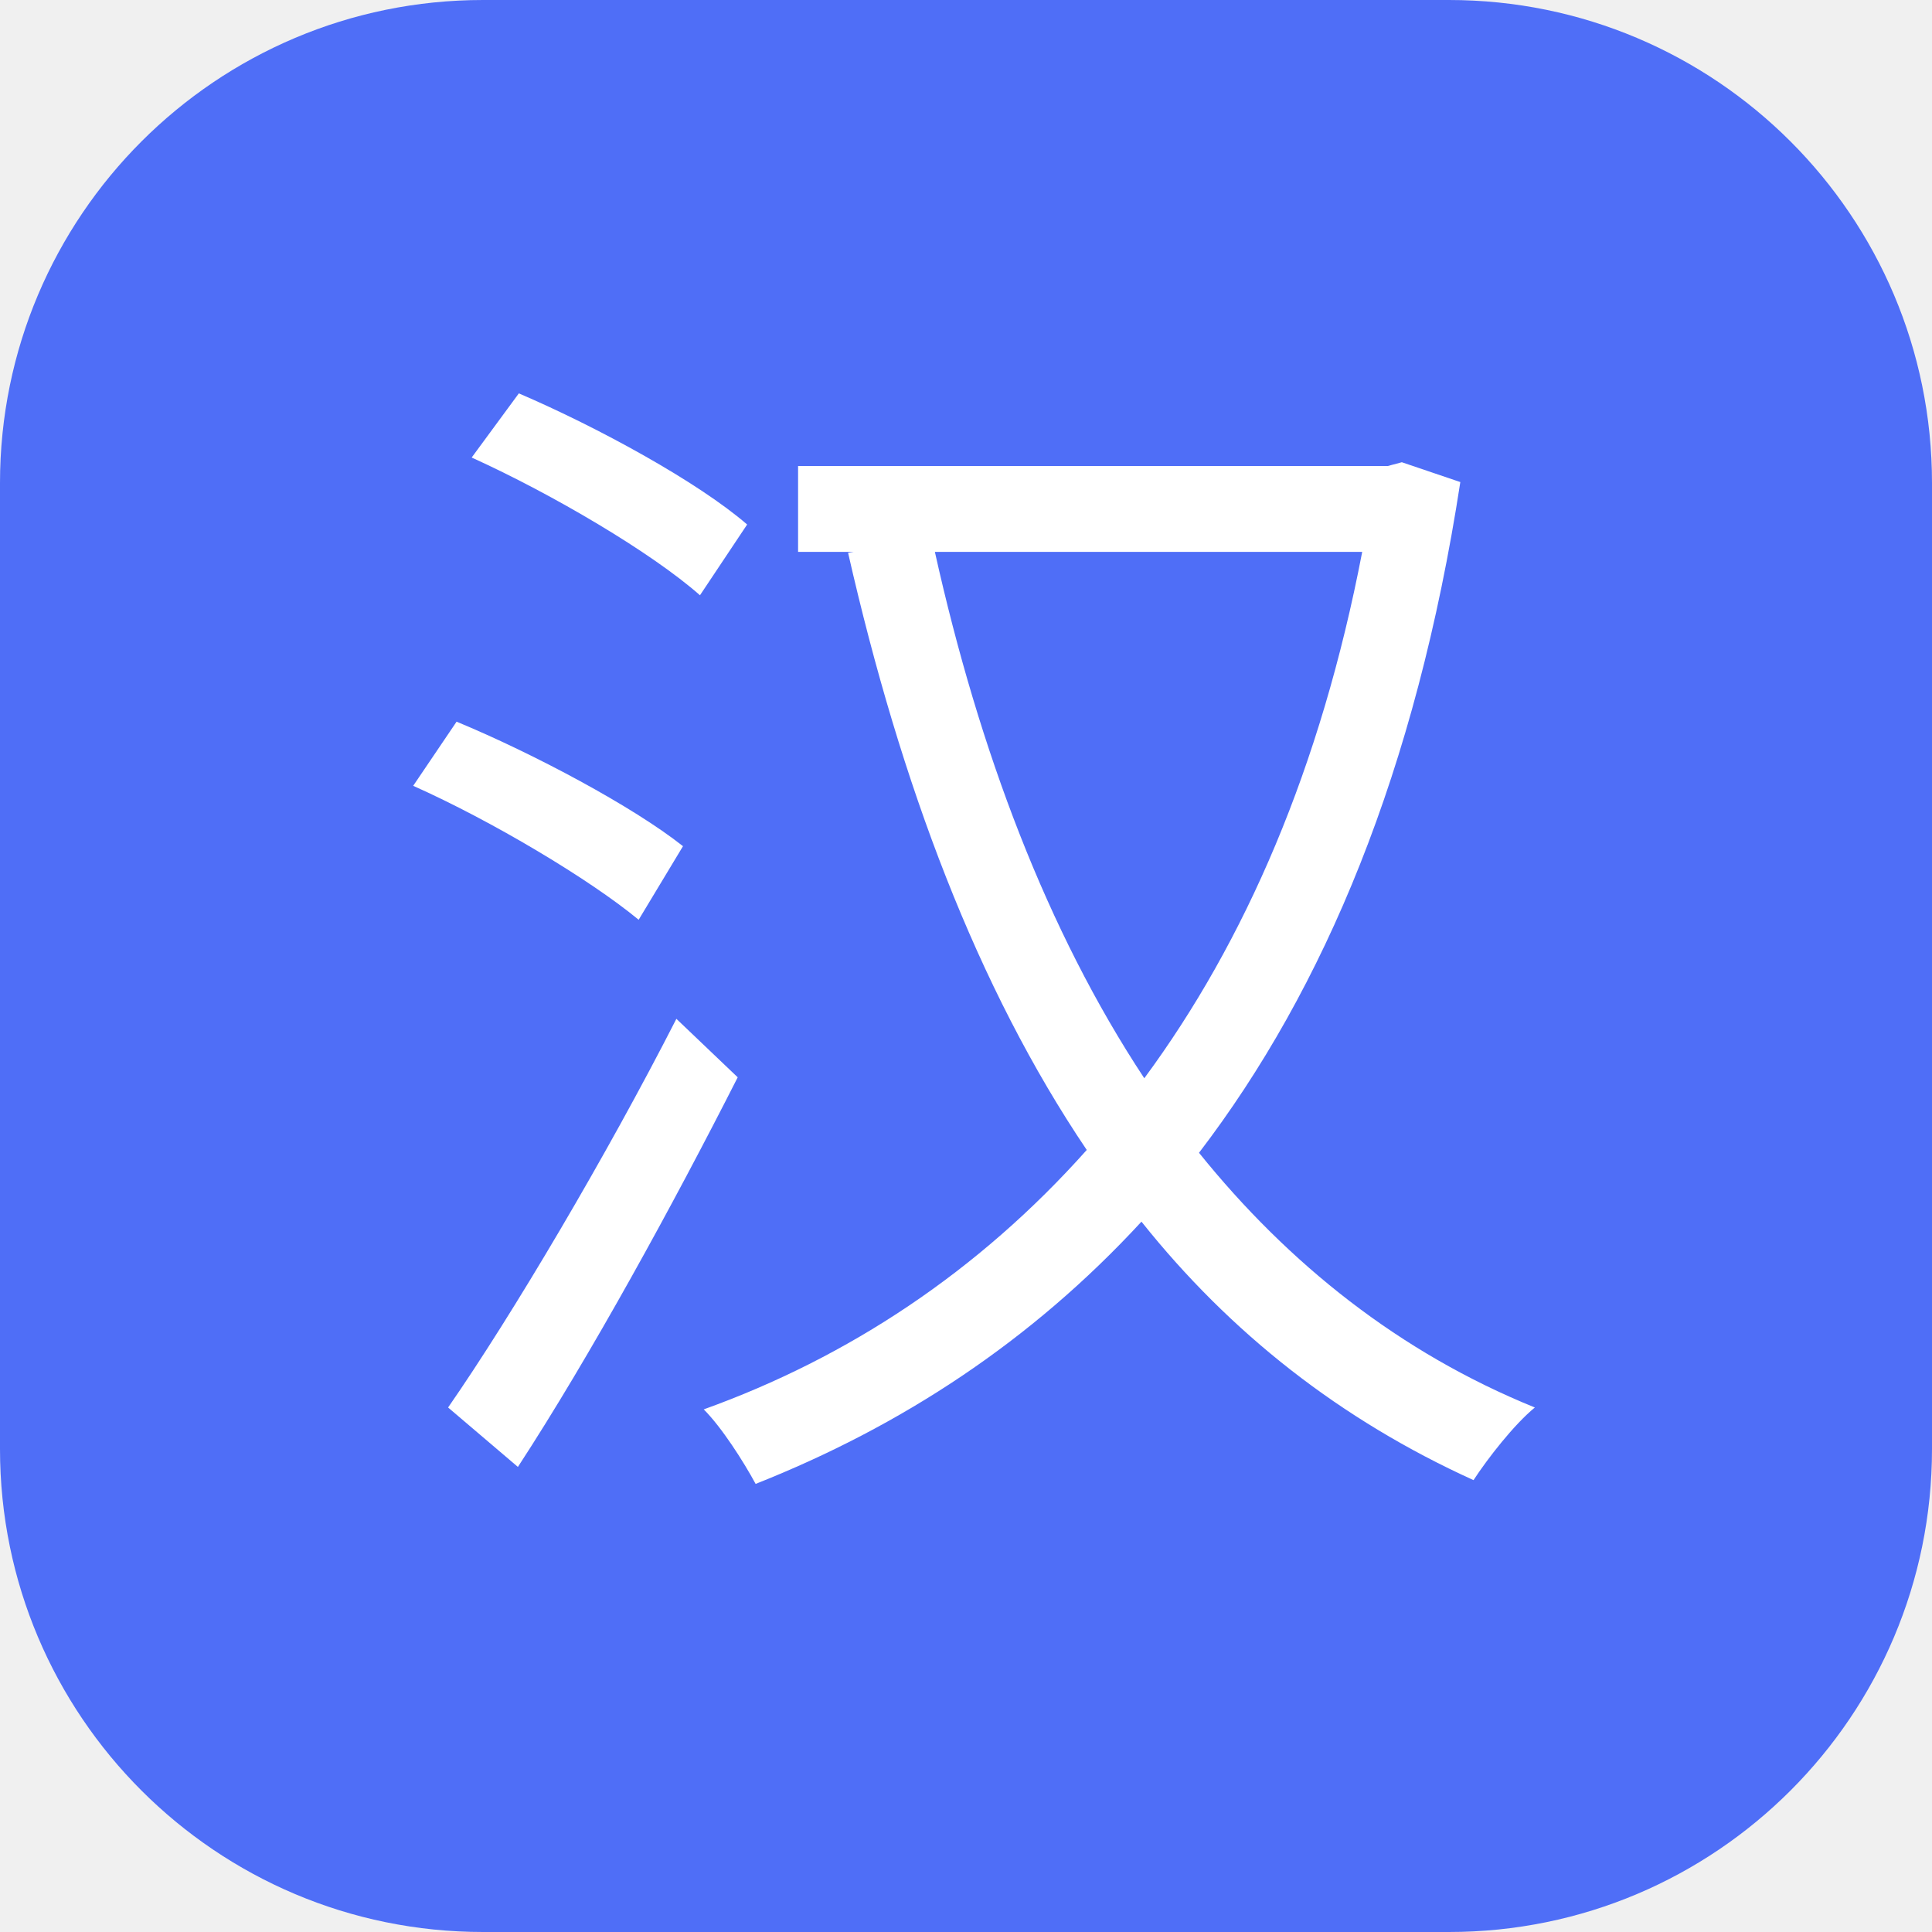
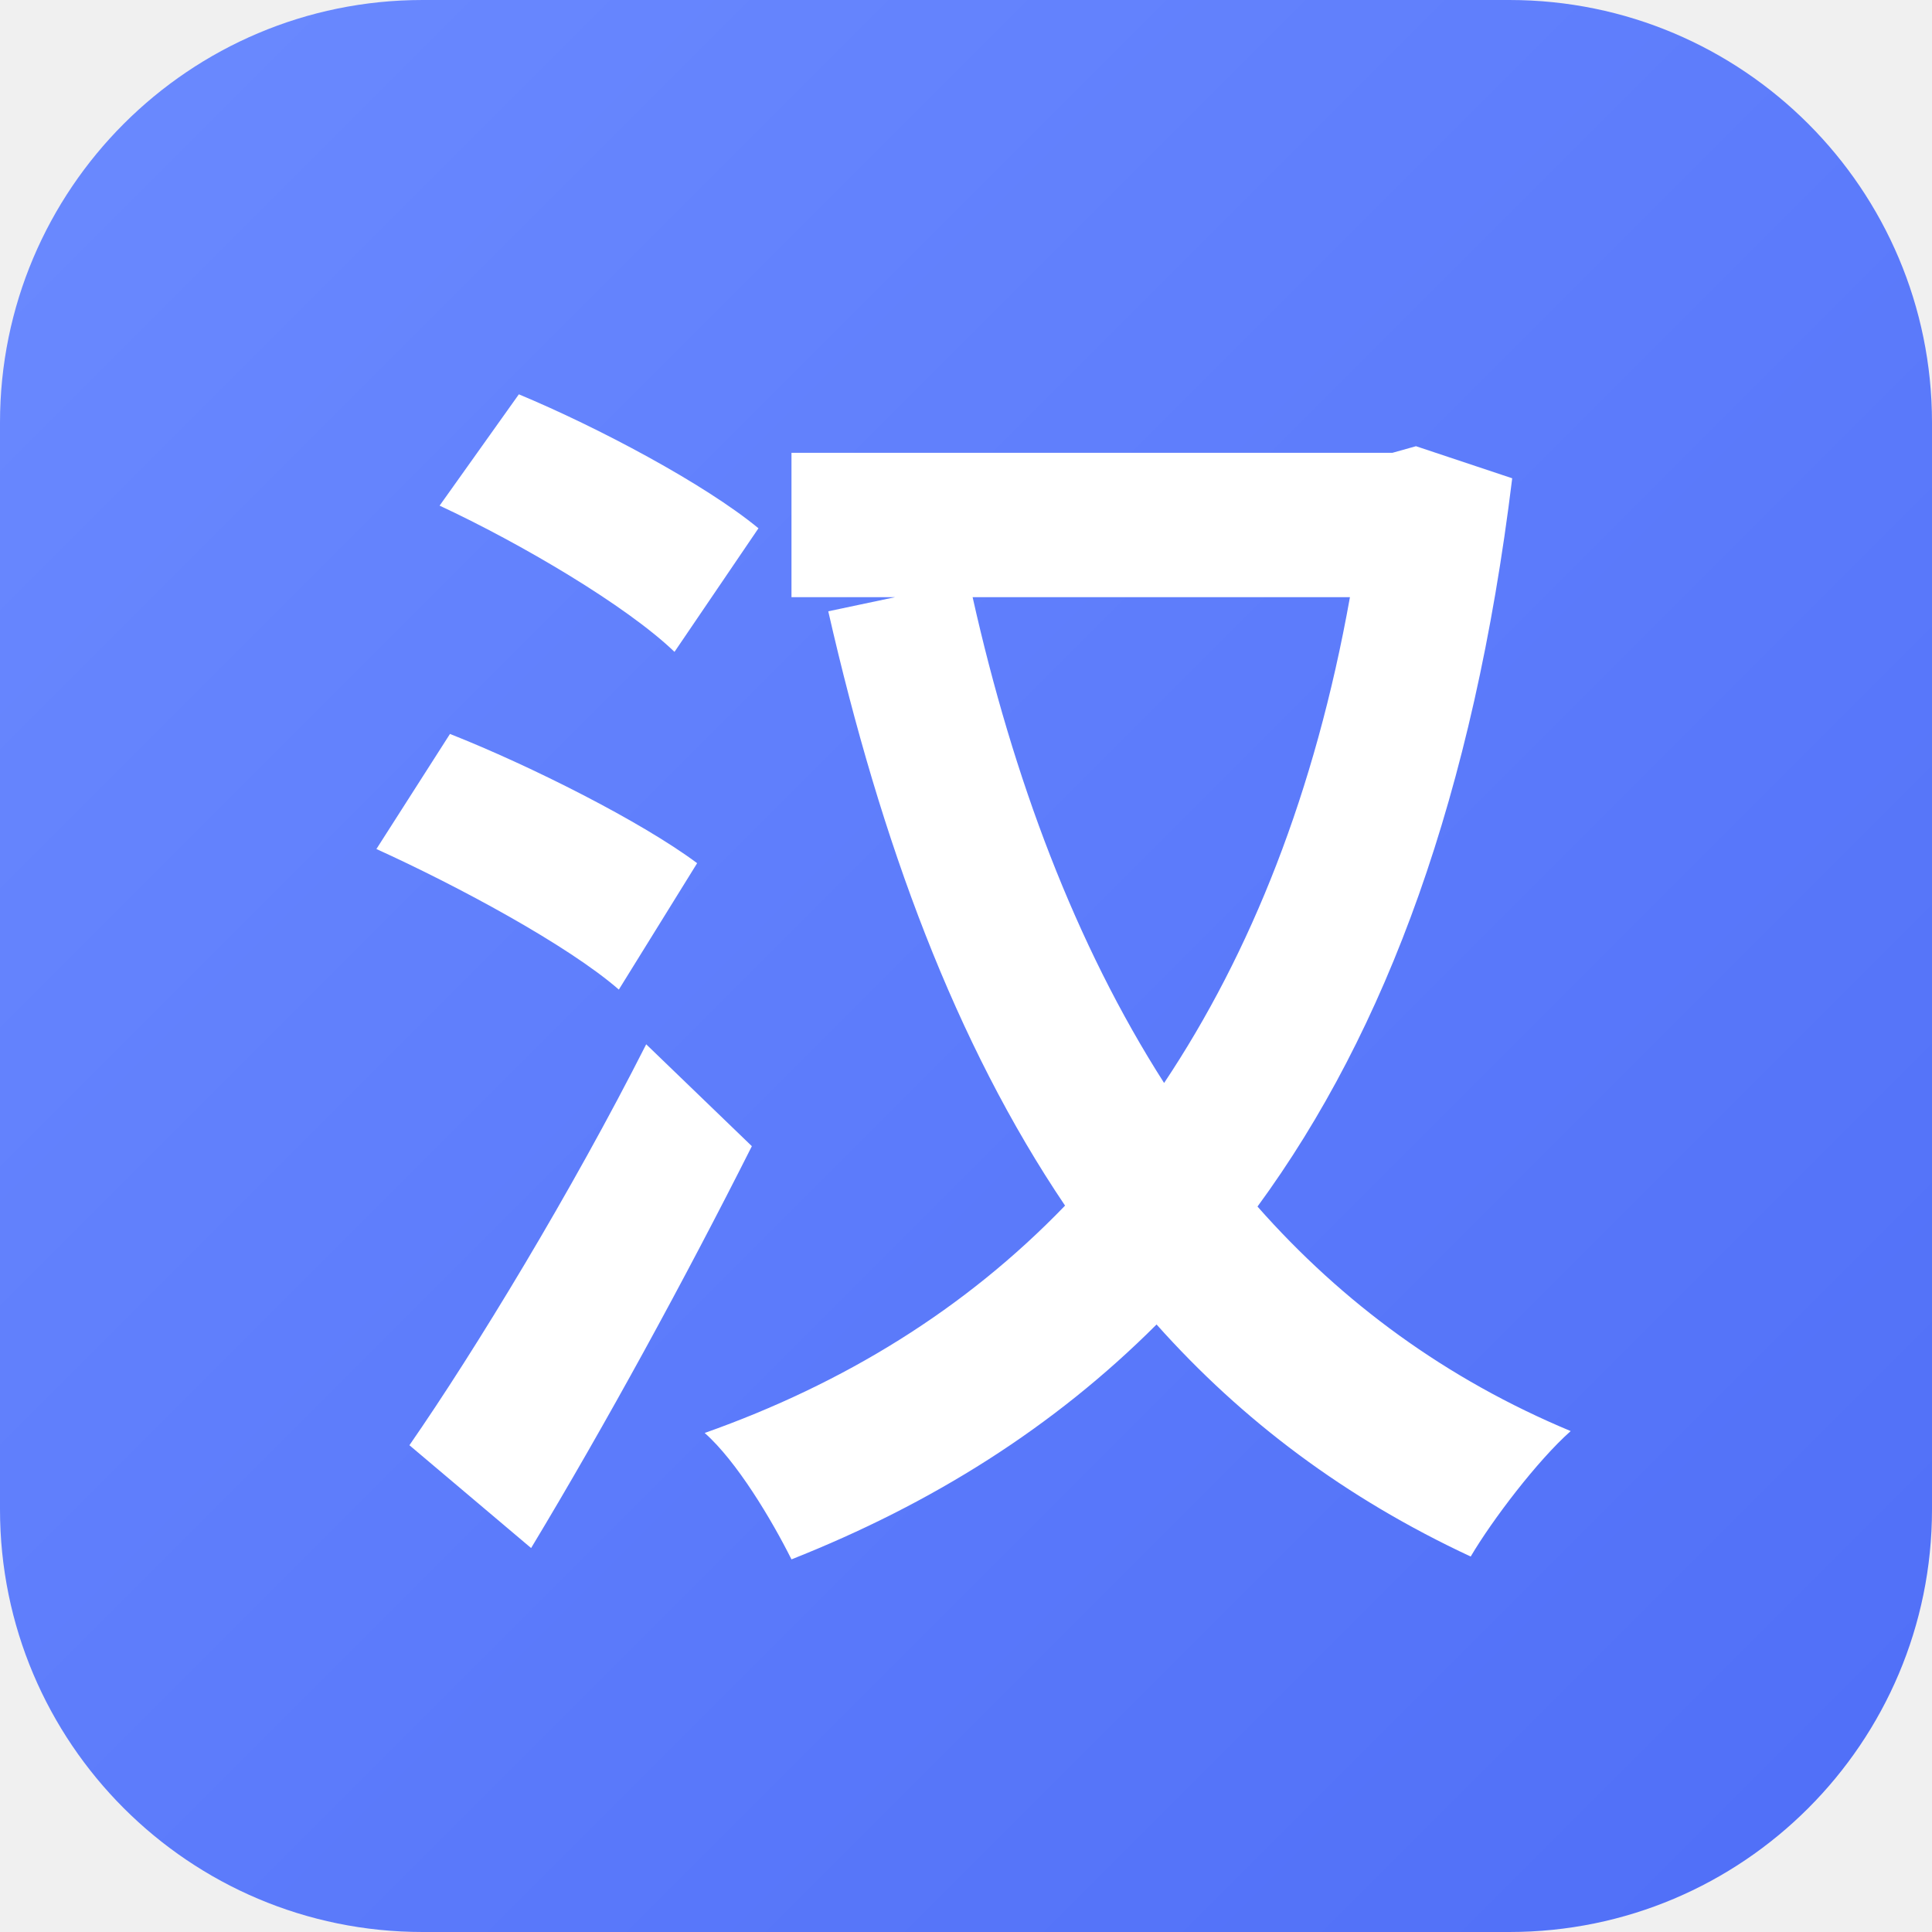
<svg xmlns="http://www.w3.org/2000/svg" viewBox="0 0 32 32">
-   <rect width="32" height="32" rx="8" fill="#4F6EF7" />
-   <text x="16" y="23" text-anchor="middle" font-family="Noto Sans SC, sans-serif" font-size="20" fill="white">汉</text>
+   <defs>
+     <linearGradient id="g" x1="0" y1="0" x2="1" y2="1">
+       <stop offset="0%" stop-color="#6B8AFF" />
+       <stop offset="100%" stop-color="#4F6EF7" />
+     </linearGradient>
+   </defs>
+   <rect width="32" height="32" rx="7" fill="url(#g)" />
+   <text x="16" y="24" text-anchor="middle" font-family="'PingFang SC','Hiragino Sans GB','Microsoft YaHei','SimHei',sans-serif" font-size="21" font-weight="700" fill="white">汉</text>
</svg>
